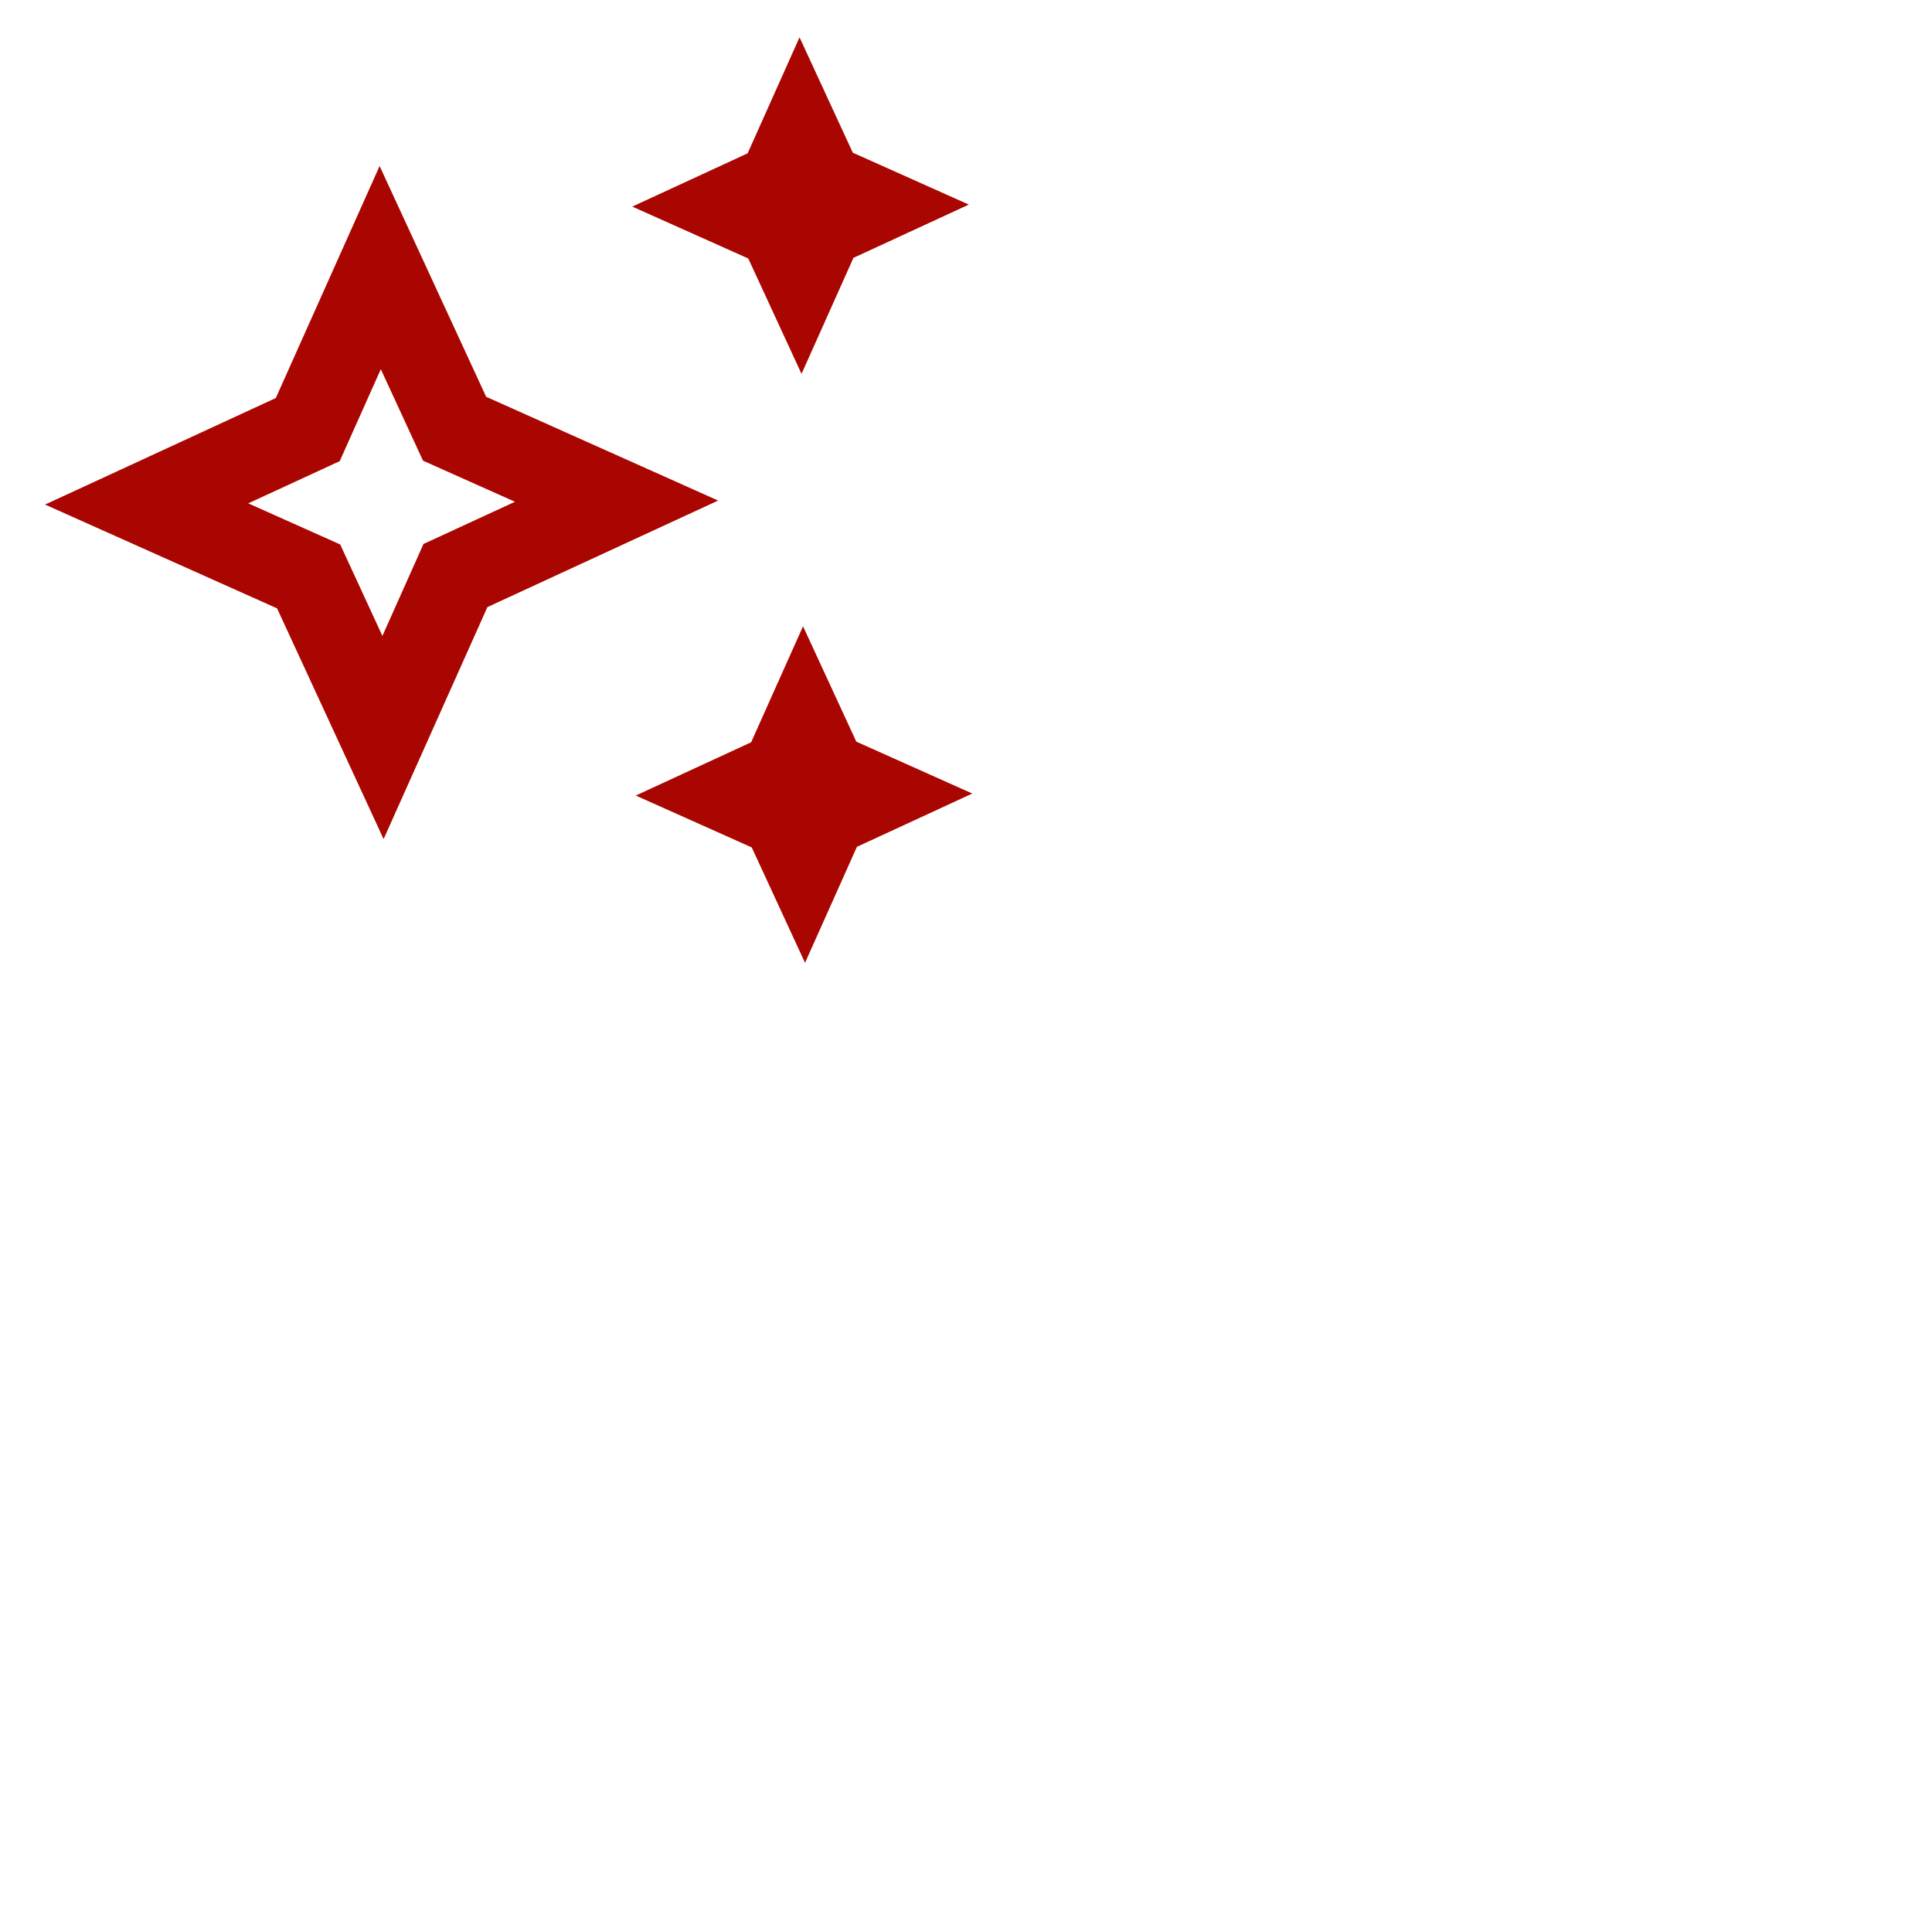
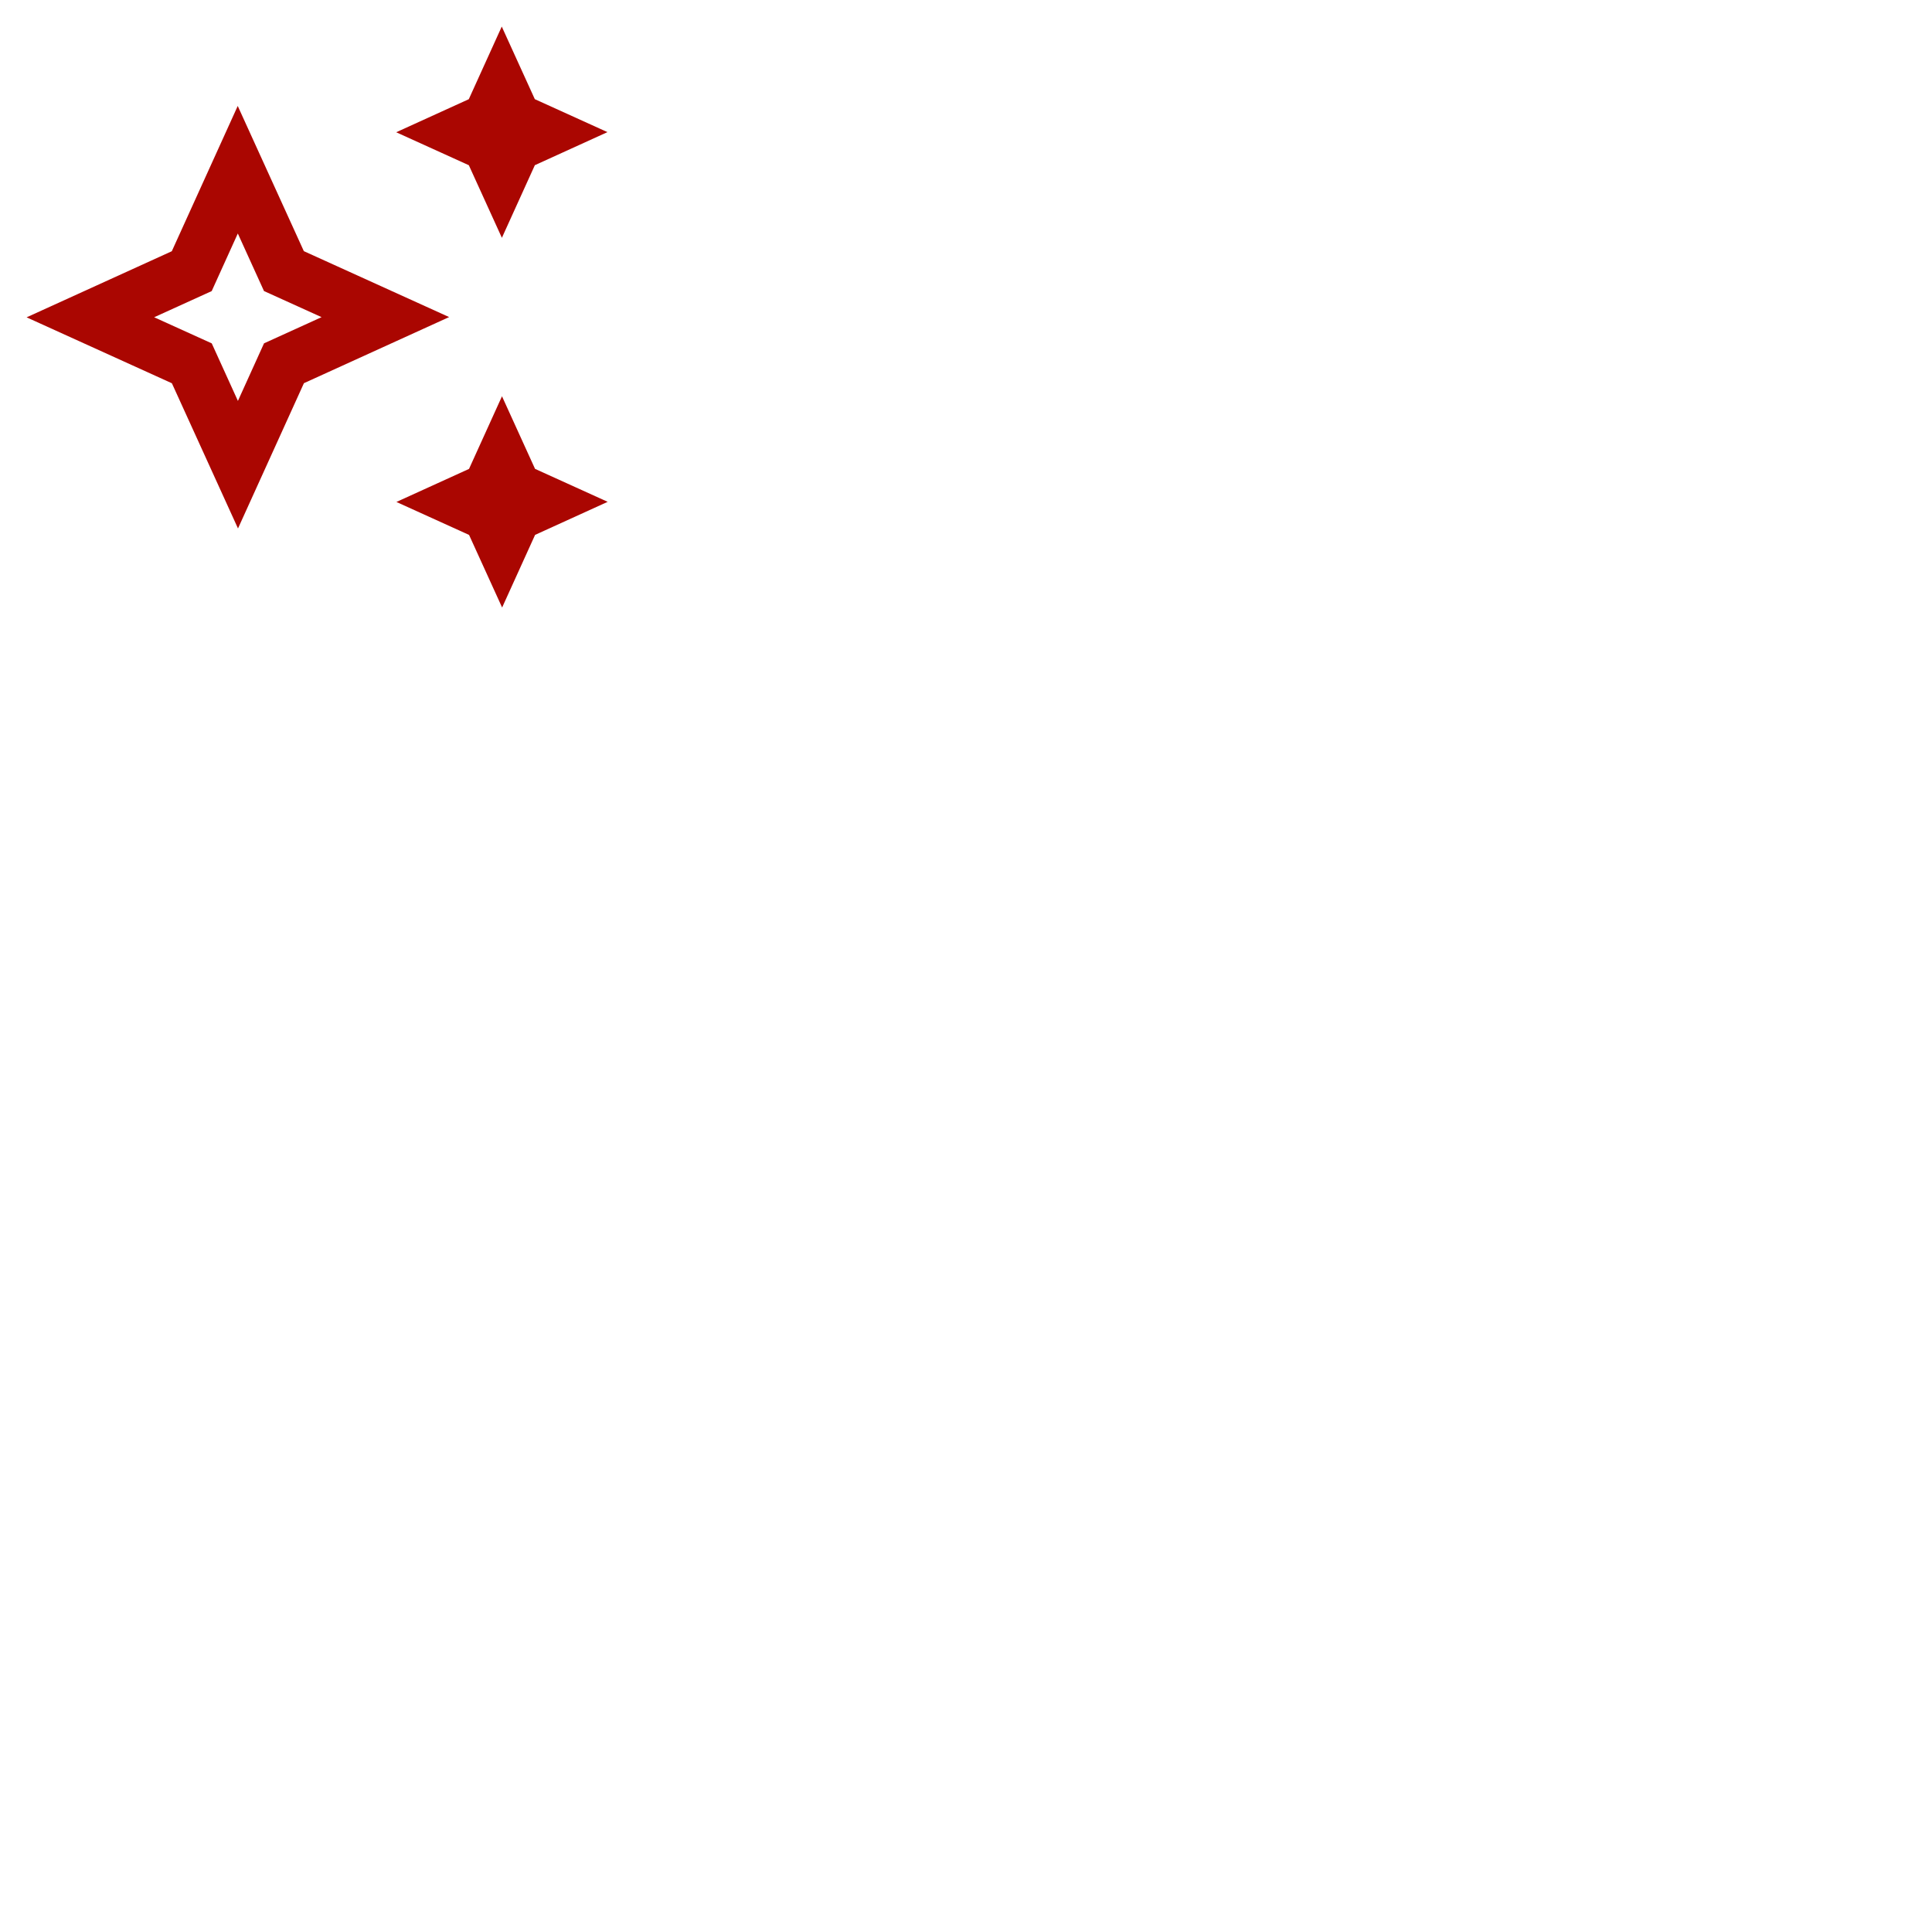
<svg xmlns="http://www.w3.org/2000/svg" width="100%" height="100%" viewBox="0 0 18 18" version="1.1" xml:space="preserve" style="fill-rule:evenodd;clip-rule:evenodd;stroke-linejoin:round;stroke-miterlimit:2;">
-   <g transform="matrix(0.391936,-0.00232666,0.00232666,0.391936,0,0)">
+   <g transform="matrix(0.314209,-0.00019324,0.00019324,0.314209,-1.29811e-20,0.0116056)">
    <rect x="0" y="0" width="18" height="18" style="fill:none;" />
  </g>
-   <g transform="matrix(0.391936,-0.00232666,0.00232666,0.391936,0,0)">
+   <g transform="matrix(0.246031,-0.00015131,0.00015131,0.246031,3.87656e-05,0.00432061)">
    <g>
      <path d="M19,9L20.25,6.25L23,5L20.25,3.75L19,1L17.75,3.75L15,5L17.75,6.25L19,9Z" style="fill:rgb(170,6,1);fill-rule:nonzero;" />
      <path d="M19,15L17.75,17.75L15,19L17.75,20.25L19,23L20.25,20.25L23,19L20.25,17.75L19,15Z" style="fill:rgb(170,6,1);fill-rule:nonzero;" />
      <path d="M11.5,9.5L9,4L6.5,9.5L1,12L6.5,14.5L9,20L11.5,14.5L17,12L11.5,9.5ZM9.99,12.99L9,15.17L8.01,12.99L5.83,12L8.01,11.01L9,8.83L9.99,11.01L12.17,12L9.99,12.99Z" style="fill:rgb(170,6,1);fill-rule:nonzero;" />
    </g>
  </g>
</svg>
